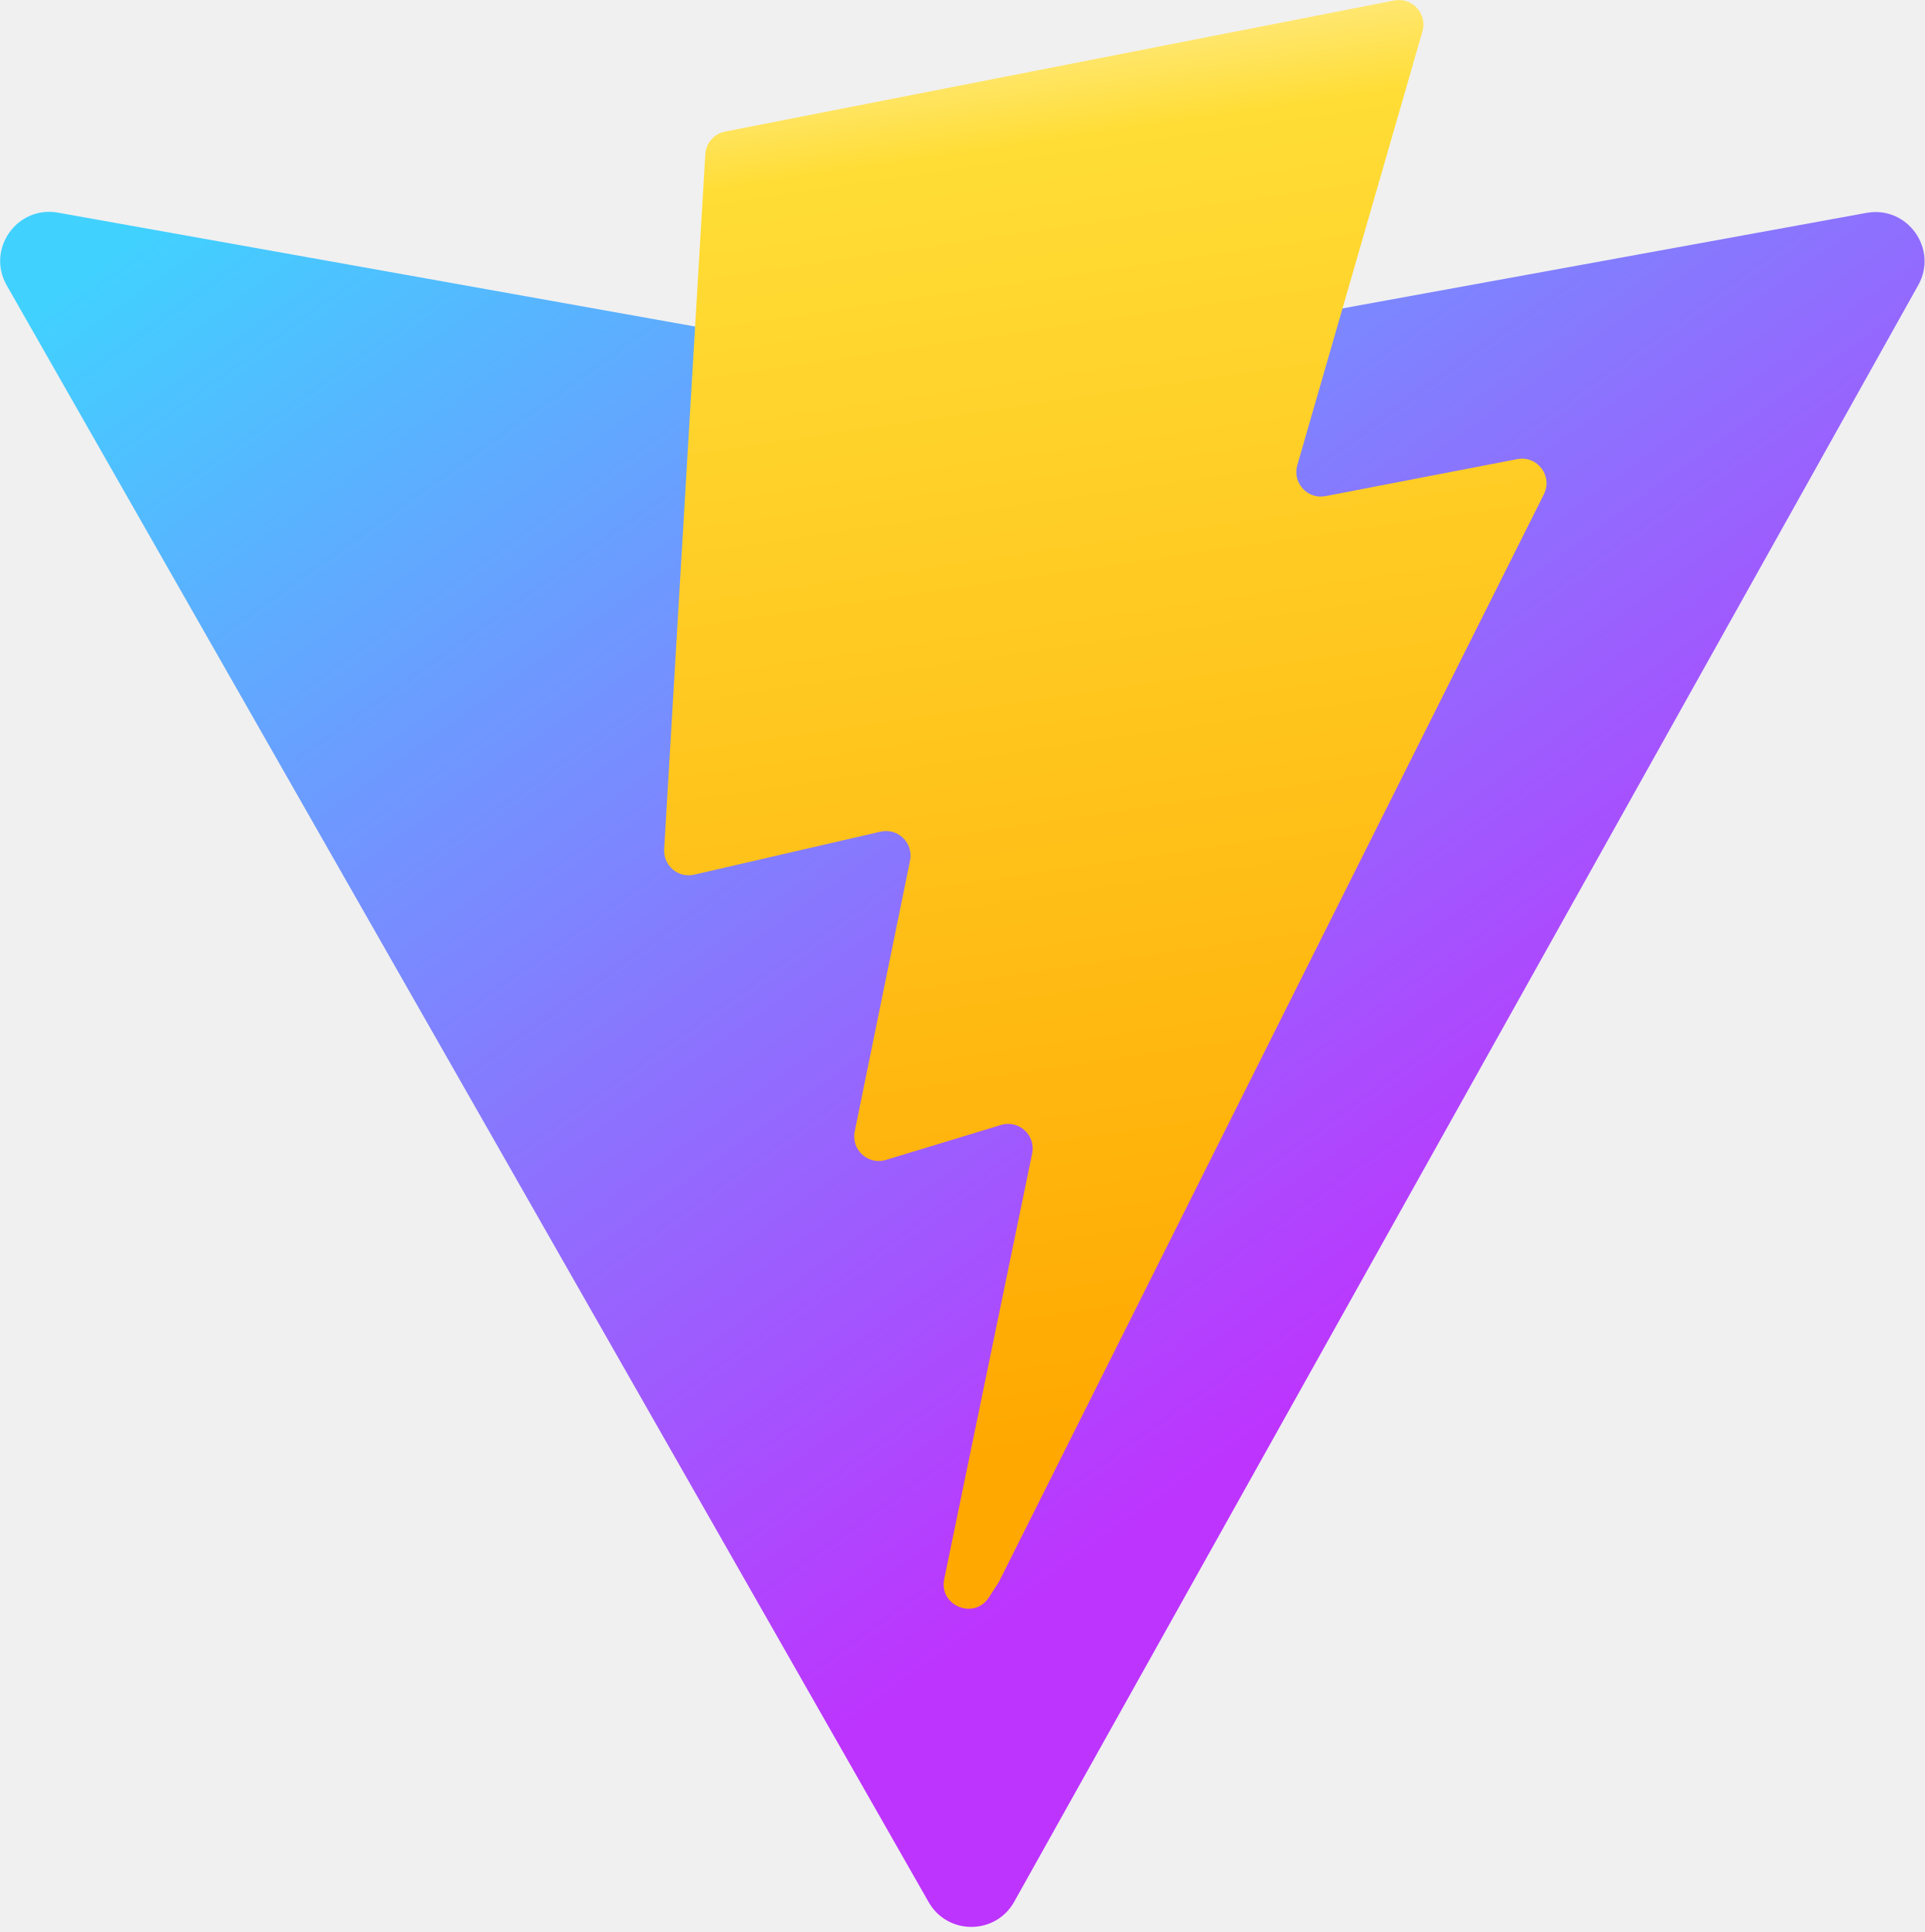
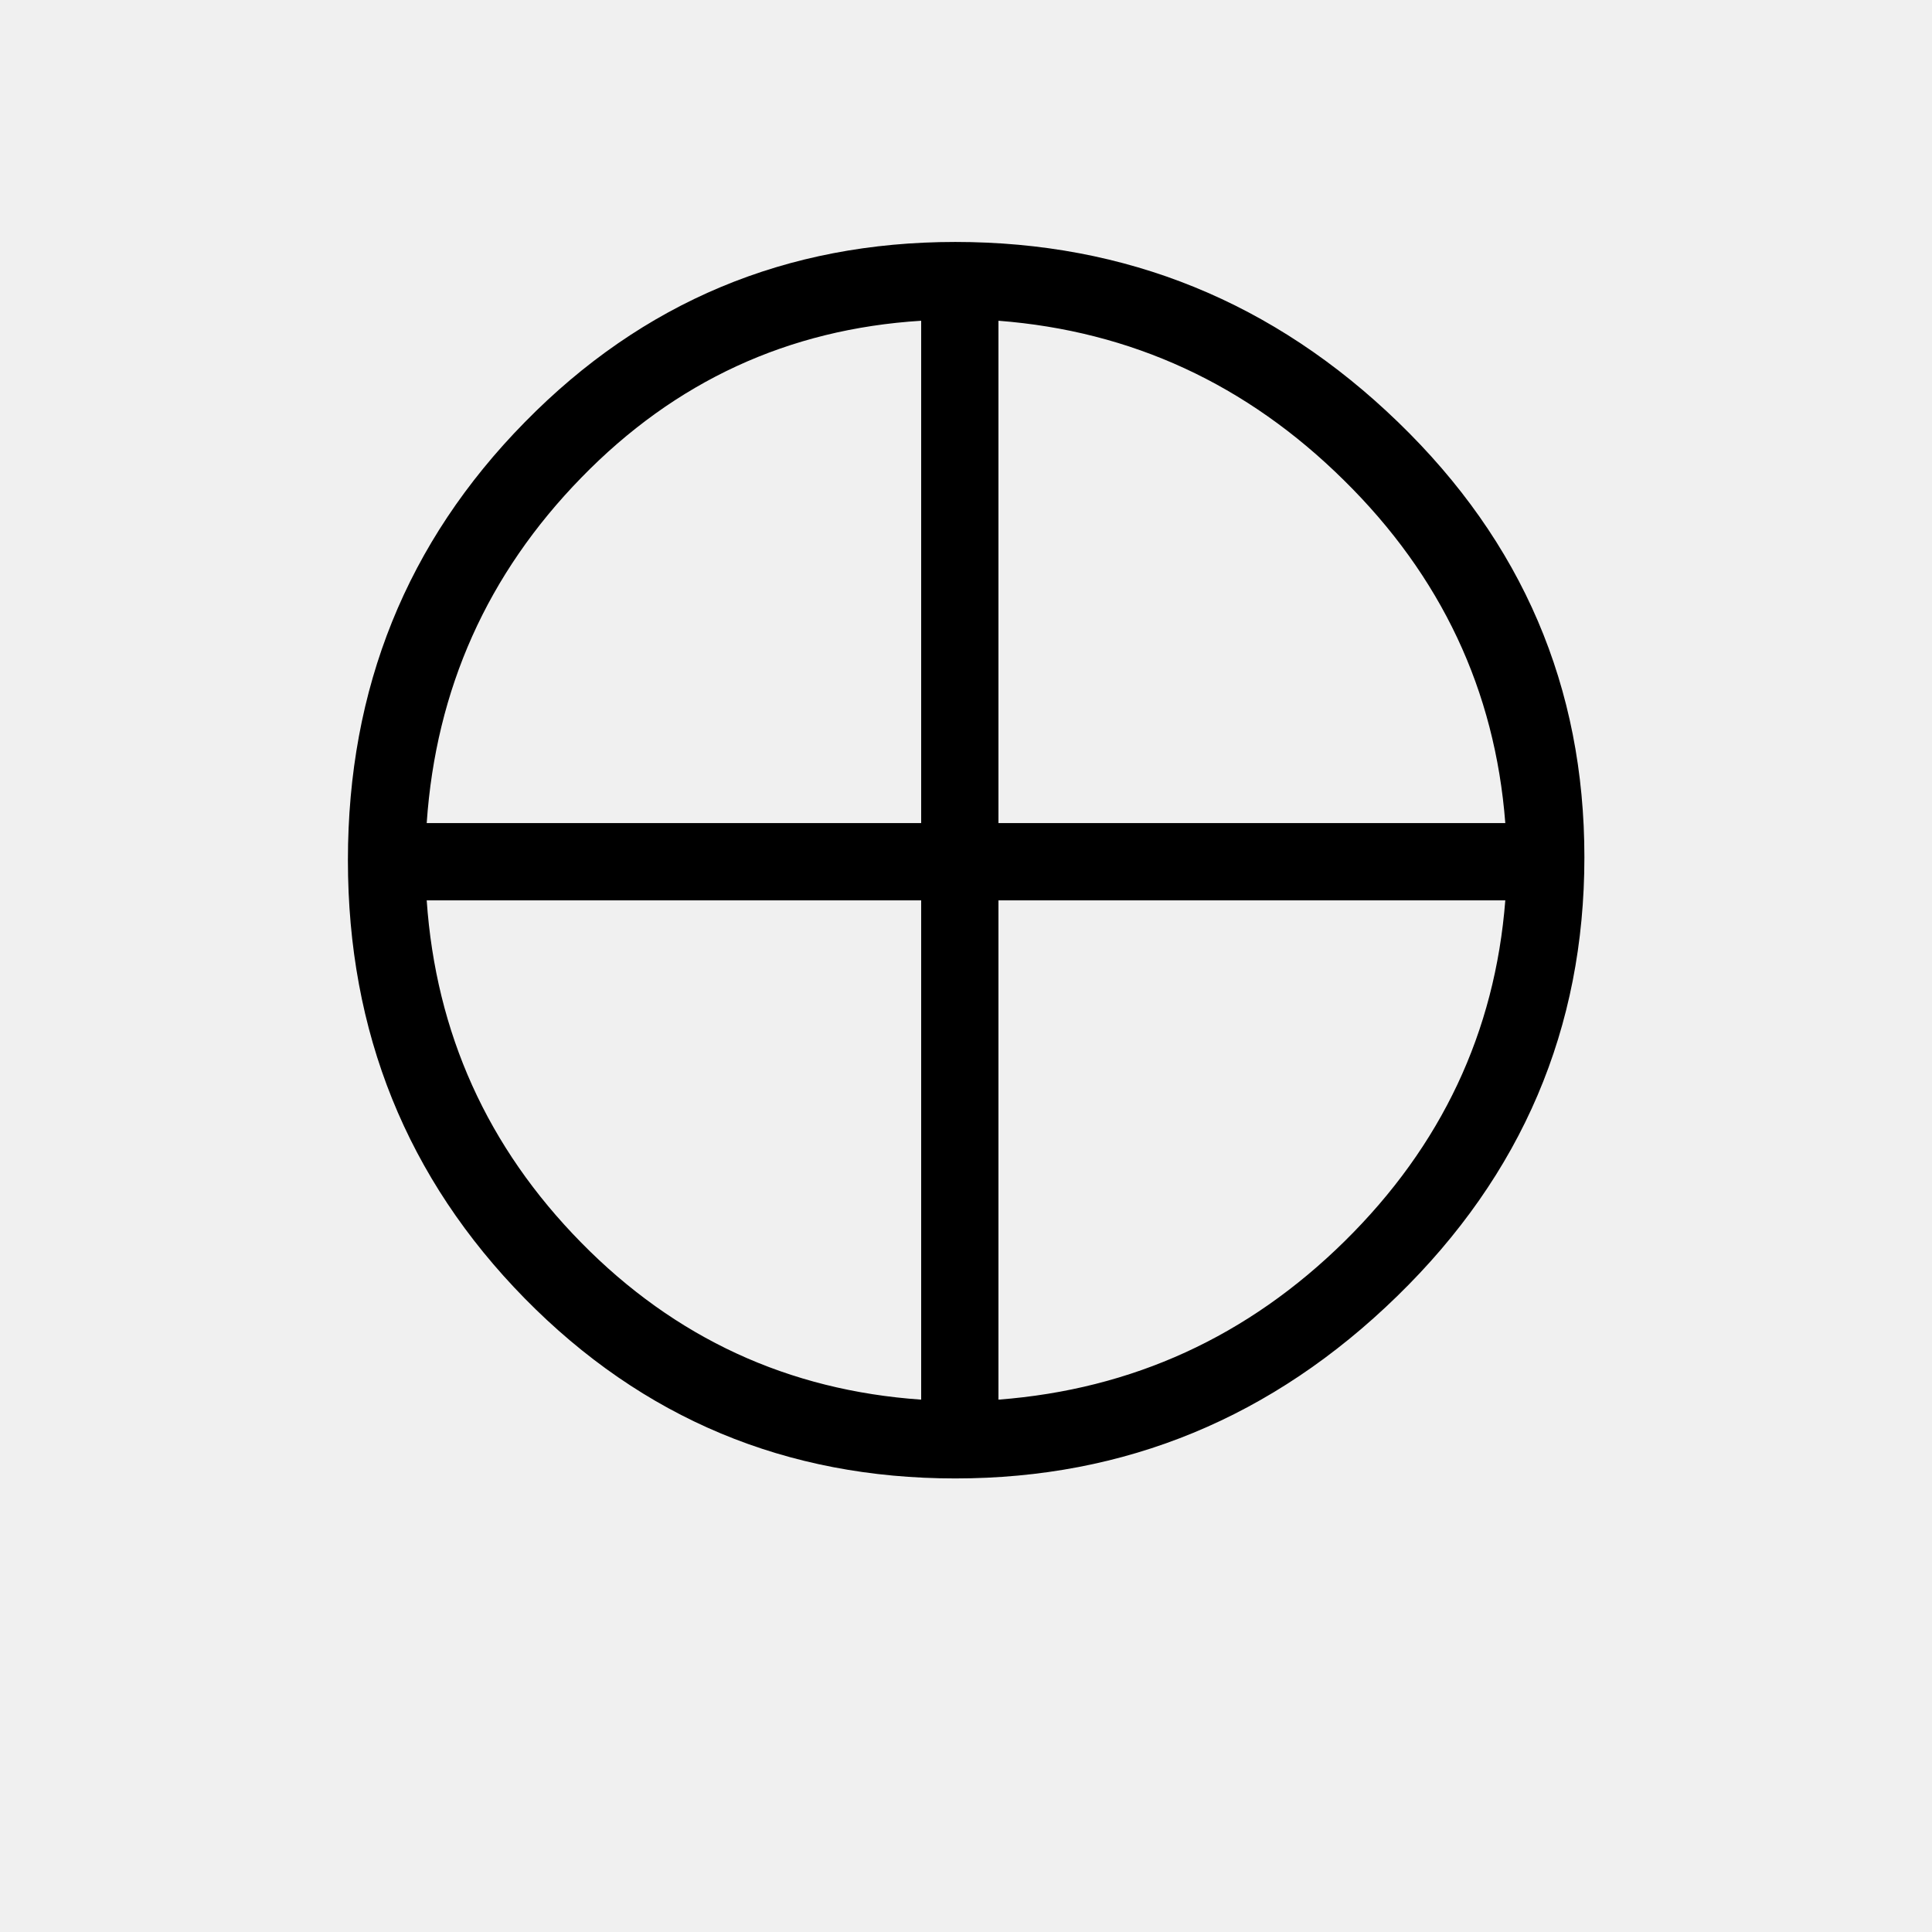
- <svg xmlns="http://www.w3.org/2000/svg" aria-hidden="true" role="img" class="iconify iconify--logos" width="31.88" height="32" preserveAspectRatio="xMidYMid meet" viewBox="0 0 256 257">
-   <defs>
-     <linearGradient id="IconifyId1813088fe1fbc01fb466" x1="-.828%" x2="57.636%" y1="7.652%" y2="78.411%">
-       <stop offset="0%" stop-color="#41D1FF" />
-       <stop offset="100%" stop-color="#BD34FE" />
-     </linearGradient>
-     <linearGradient id="IconifyId1813088fe1fbc01fb467" x1="43.376%" x2="50.316%" y1="2.242%" y2="89.03%">
-       <stop offset="0%" stop-color="#FFEA83" />
-       <stop offset="8.333%" stop-color="#FFDD35" />
-       <stop offset="100%" stop-color="#FFA800" />
-     </linearGradient>
-   </defs>
-   <path fill="url(#IconifyId1813088fe1fbc01fb466)" d="M255.153 37.938L134.897 252.976c-2.483 4.44-8.862 4.466-11.382.048L.875 37.958c-2.746-4.814 1.371-10.646 6.827-9.67l120.385 21.517a6.537 6.537 0 0 0 2.322-.004l117.867-21.483c5.438-.991 9.574 4.796 6.877 9.62Z" />
-   <path fill="url(#IconifyId1813088fe1fbc01fb467)" d="M185.432.063L96.44 17.501a3.268 3.268 0 0 0-2.634 3.014l-5.474 92.456a3.268 3.268 0 0 0 3.997 3.378l24.777-5.718c2.318-.535 4.413 1.507 3.936 3.838l-7.361 36.047c-.495 2.426 1.782 4.5 4.151 3.78l15.304-4.649c2.372-.72 4.652 1.36 4.15 3.788l-11.698 56.621c-.732 3.542 3.979 5.473 5.943 2.437l1.313-2.028l72.516-144.72c1.215-2.423-.88-5.186-3.54-4.672l-25.505 4.922c-2.396.462-4.435-1.77-3.759-4.114l16.646-57.705c.677-2.35-1.37-4.583-3.769-4.113Z" />
+ <svg xmlns="http://www.w3.org/2000/svg" width="100" height="100" viewBox="0 0 100 100">
+   <style>
+     text {
+       fill: black; /* Default color for light mode */
+     }
+     @media (prefers-color-scheme: dark) {
+       text {
+         fill: white; /* Color for dark mode */
+       }
+     }
+   </style>
+   <text x="50%" y="50%" dominant-baseline="middle" text-anchor="middle" font-size="80">⨁</text>
</svg>
